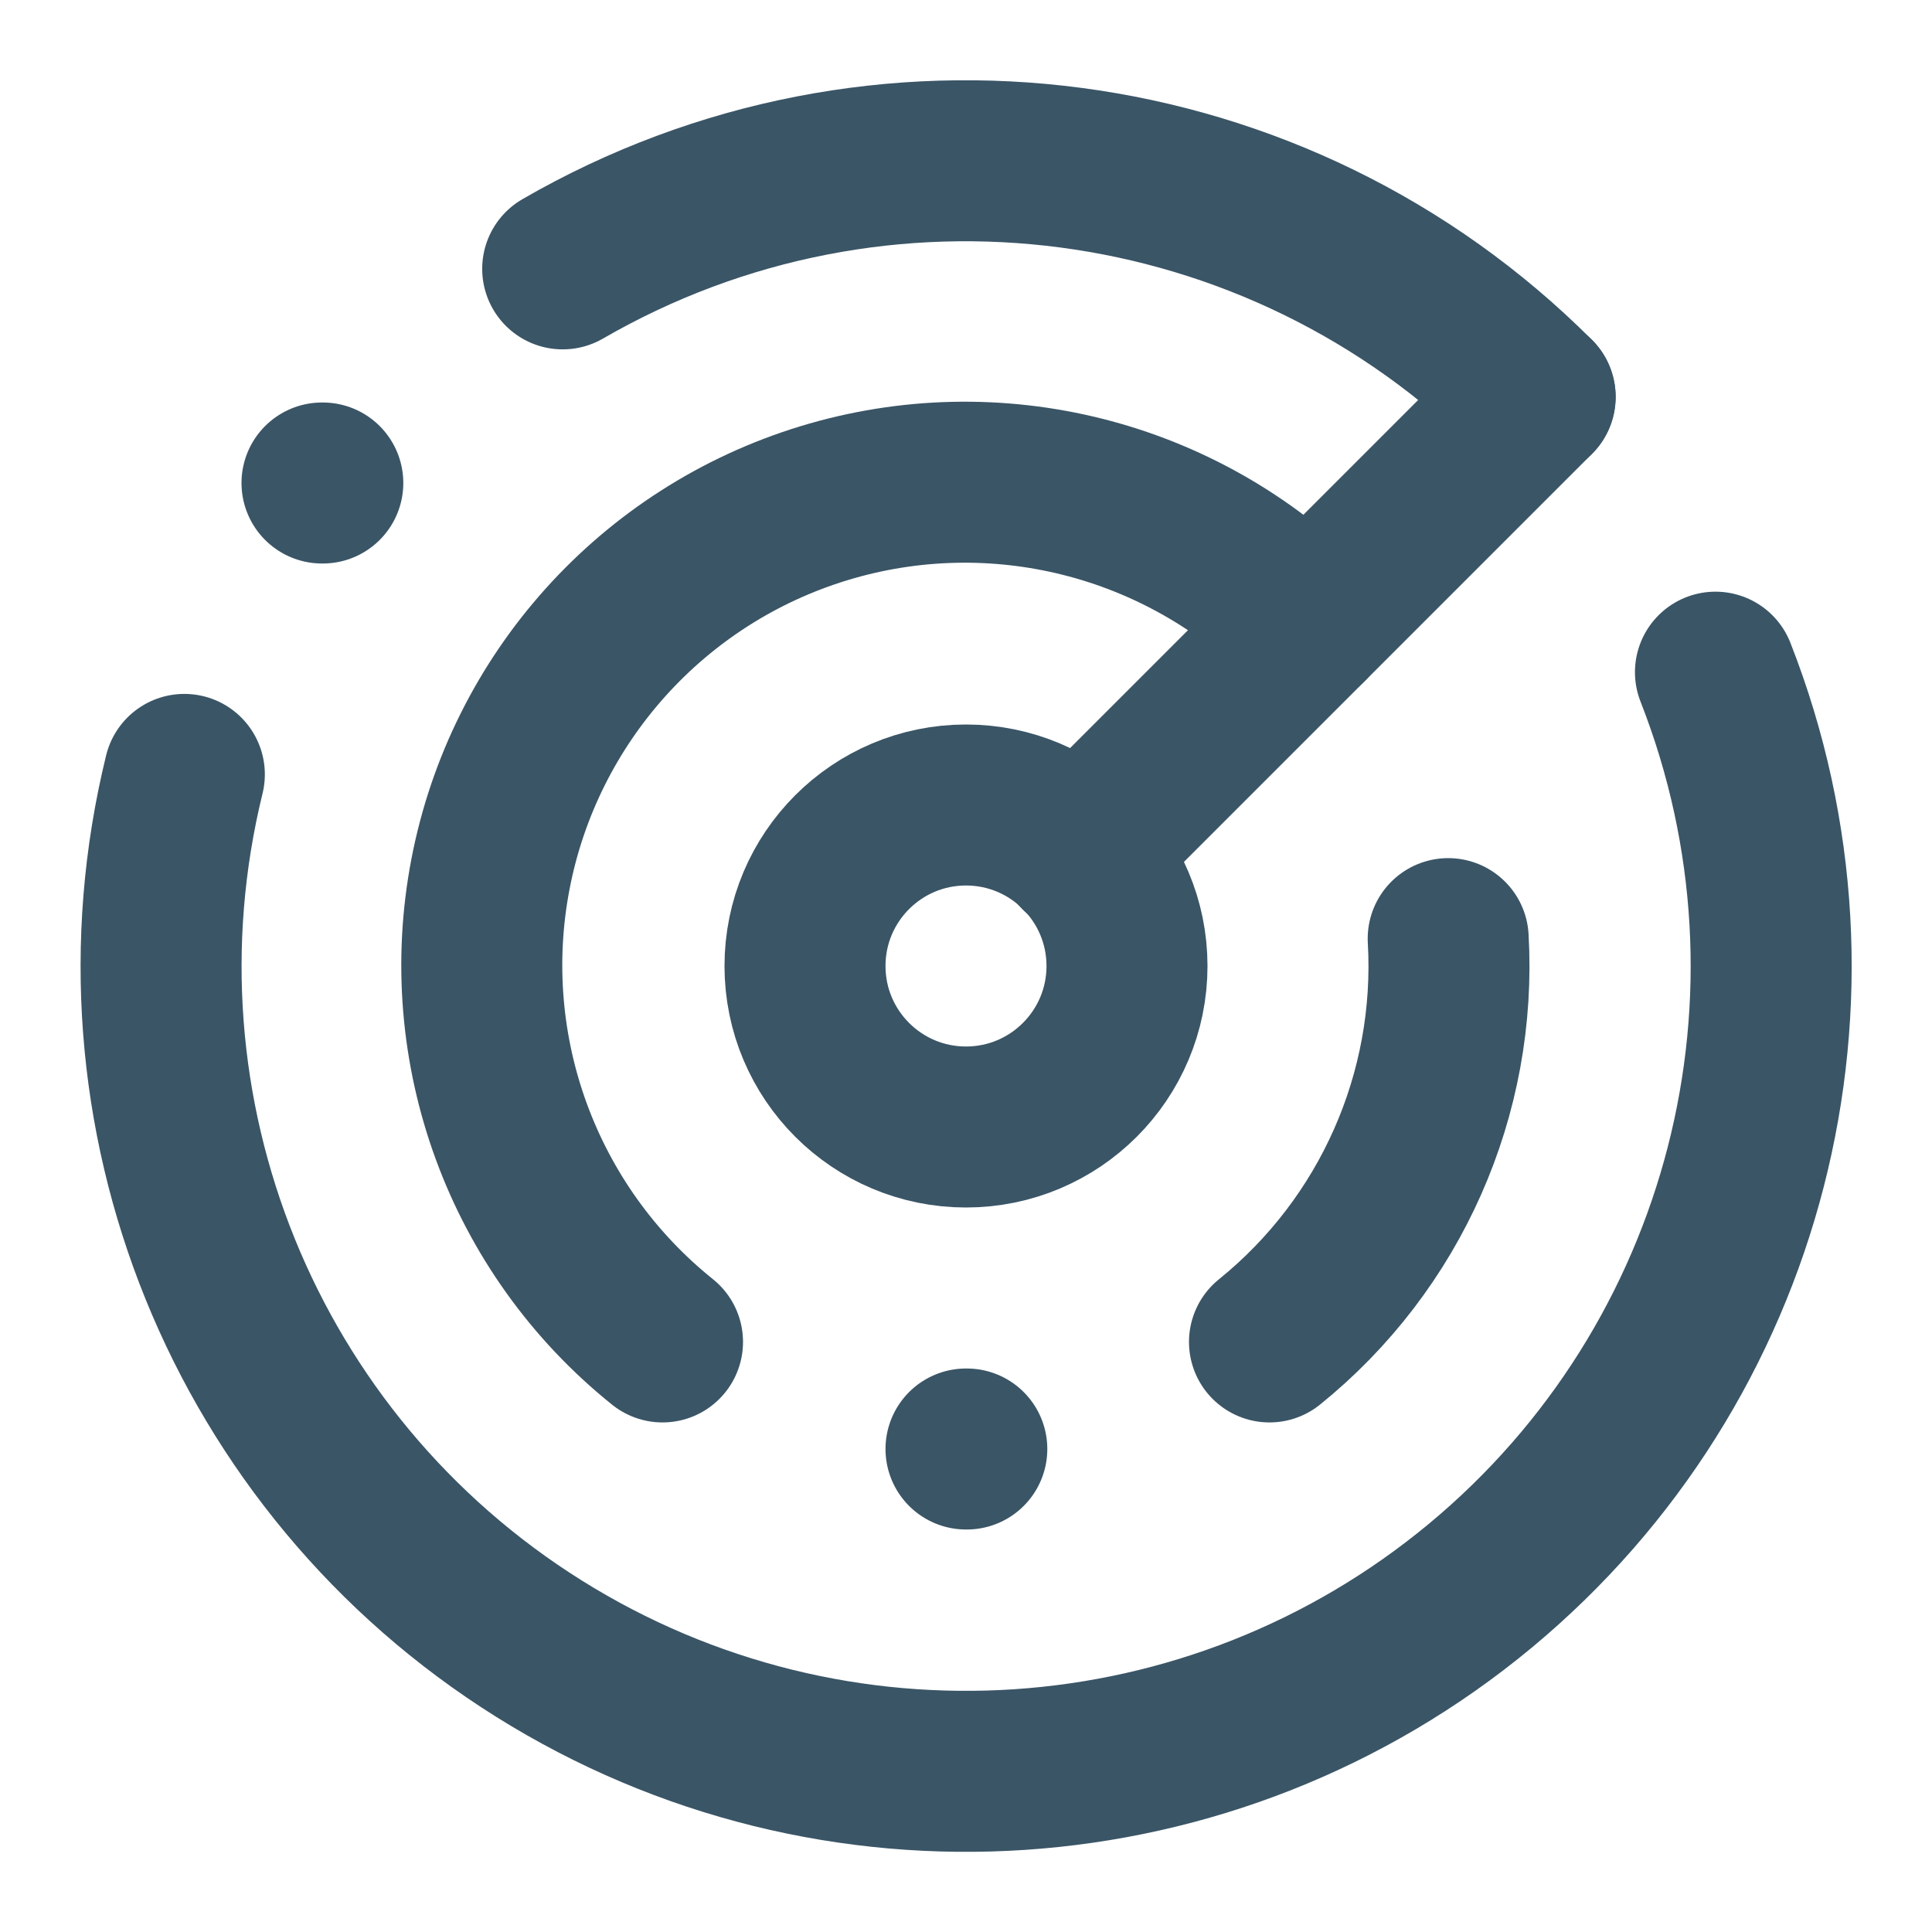
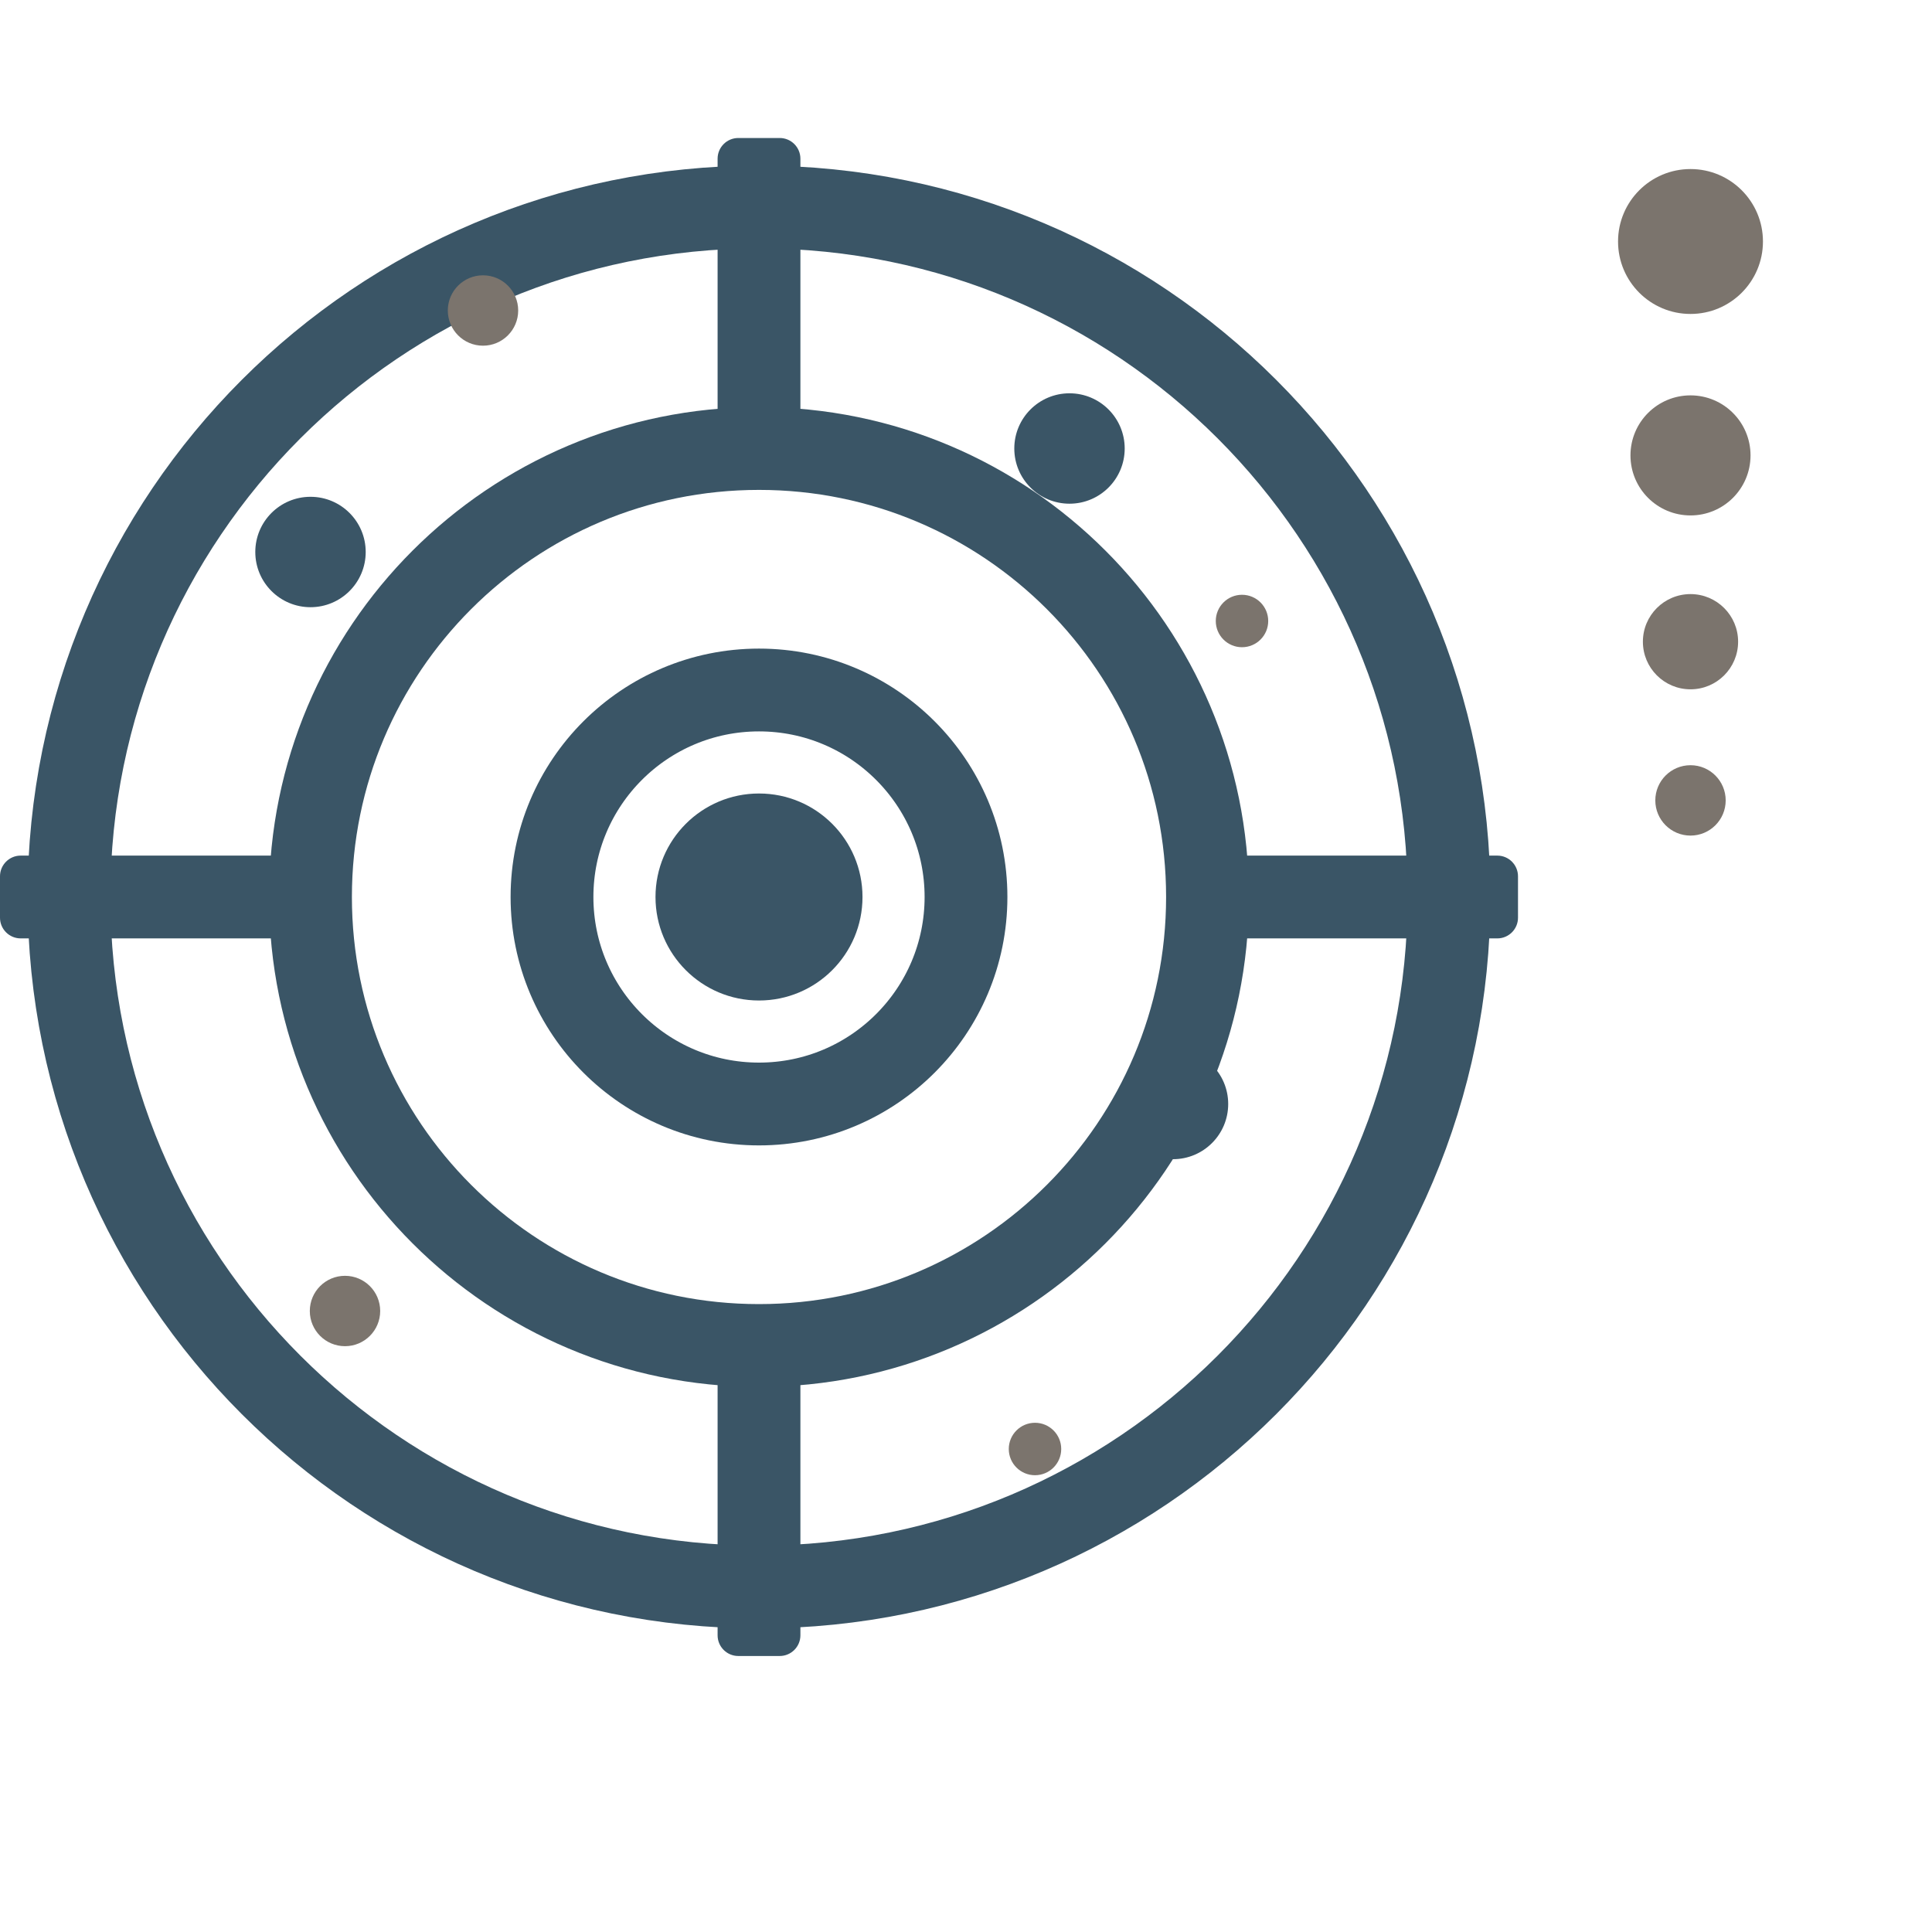
- <svg xmlns="http://www.w3.org/2000/svg" class="lucide lucide-radar" width="24" height="24" viewBox="0 0 24 24" fill="none" stroke="#3A5566" stroke-width="2" stroke-linecap="round" stroke-linejoin="round">
-   <path d="M19.07 4.93A10 10 0 0 0 6.99 3.34" />
-   <path d="M4 6h.01" />
-   <path d="M2.29 9.62A10 10 0 1 0 21.31 8.35" />
-   <path d="M16.24 7.76A6 6 0 1 0 8.23 16.67" />
-   <path d="M12 18h.01" />
-   <path d="M17.99 11.66A6 6 0 0 1 15.77 16.67" />
-   <circle cx="12" cy="12" r="2" />
-   <path d="m13.41 10.59 5.66-5.66" />
+ <svg xmlns="http://www.w3.org/2000/svg" width="28" height="28" viewBox="0 0 28 28">
+   <g>
+     <g>
+       <circle fill="none" stroke="#3A5566" stroke-width="1.2" cx="11" cy="13" r="10" />
+     </g>
+     <g>
+       <circle fill="none" stroke="#3A5566" stroke-width="1.2" cx="11" cy="13" r="6.5" />
+     </g>
+     <g>
+       <circle fill="none" stroke="#3A5566" stroke-width="1.2" cx="11" cy="13" r="3" />
+     </g>
+     <g>
+       <circle fill="#3A5566" cx="11" cy="13" r="1.5" />
+     </g>
+     <g>
+       <rect fill="#3A5566" x="10.4" y="2" width="1.2" height="5" rx="0.3" />
+       <rect fill="#3A5566" x="10.4" y="19" width="1.2" height="5" rx="0.3" />
+       <rect fill="#3A5566" x="0" y="12.4" width="5" height="1.2" rx="0.3" />
+       <rect fill="#3A5566" x="17" y="12.4" width="5" height="1.2" rx="0.3" />
+     </g>
+     <g>
+       <circle fill="#3A5566" cx="15.5" cy="6.5" r="0.8" />
+       <circle fill="#3A5566" cx="4.5" cy="8" r="0.8" />
+       <circle fill="#3A5566" cx="17" cy="16" r="0.8" />
+     </g>
+     <g>
+       <circle fill="#7B746D" cx="24.5" cy="3.5" r="1.05" />
+     </g>
+     <g>
+       <circle fill="#7B746D" cx="24.5" cy="6.6" r="0.87" />
+     </g>
+     <g>
+       <circle fill="#7B746D" cx="24.5" cy="9.3" r="0.69" />
+     </g>
+     <g>
+       <circle fill="#7B746D" cx="24.5" cy="11.6" r="0.51" />
+     </g>
+     <g>
+       <circle fill="#7B746D" cx="7" cy="4.5" r="0.51" />
+     </g>
+     <g>
+       <circle fill="#7B746D" cx="18" cy="9" r="0.38" />
+     </g>
+     <g>
+       <circle fill="#7B746D" cx="5" cy="19" r="0.51" />
+     </g>
+     <g>
+       <circle fill="#7B746D" cx="15" cy="21" r="0.38" />
+     </g>
+   </g>
</svg>
